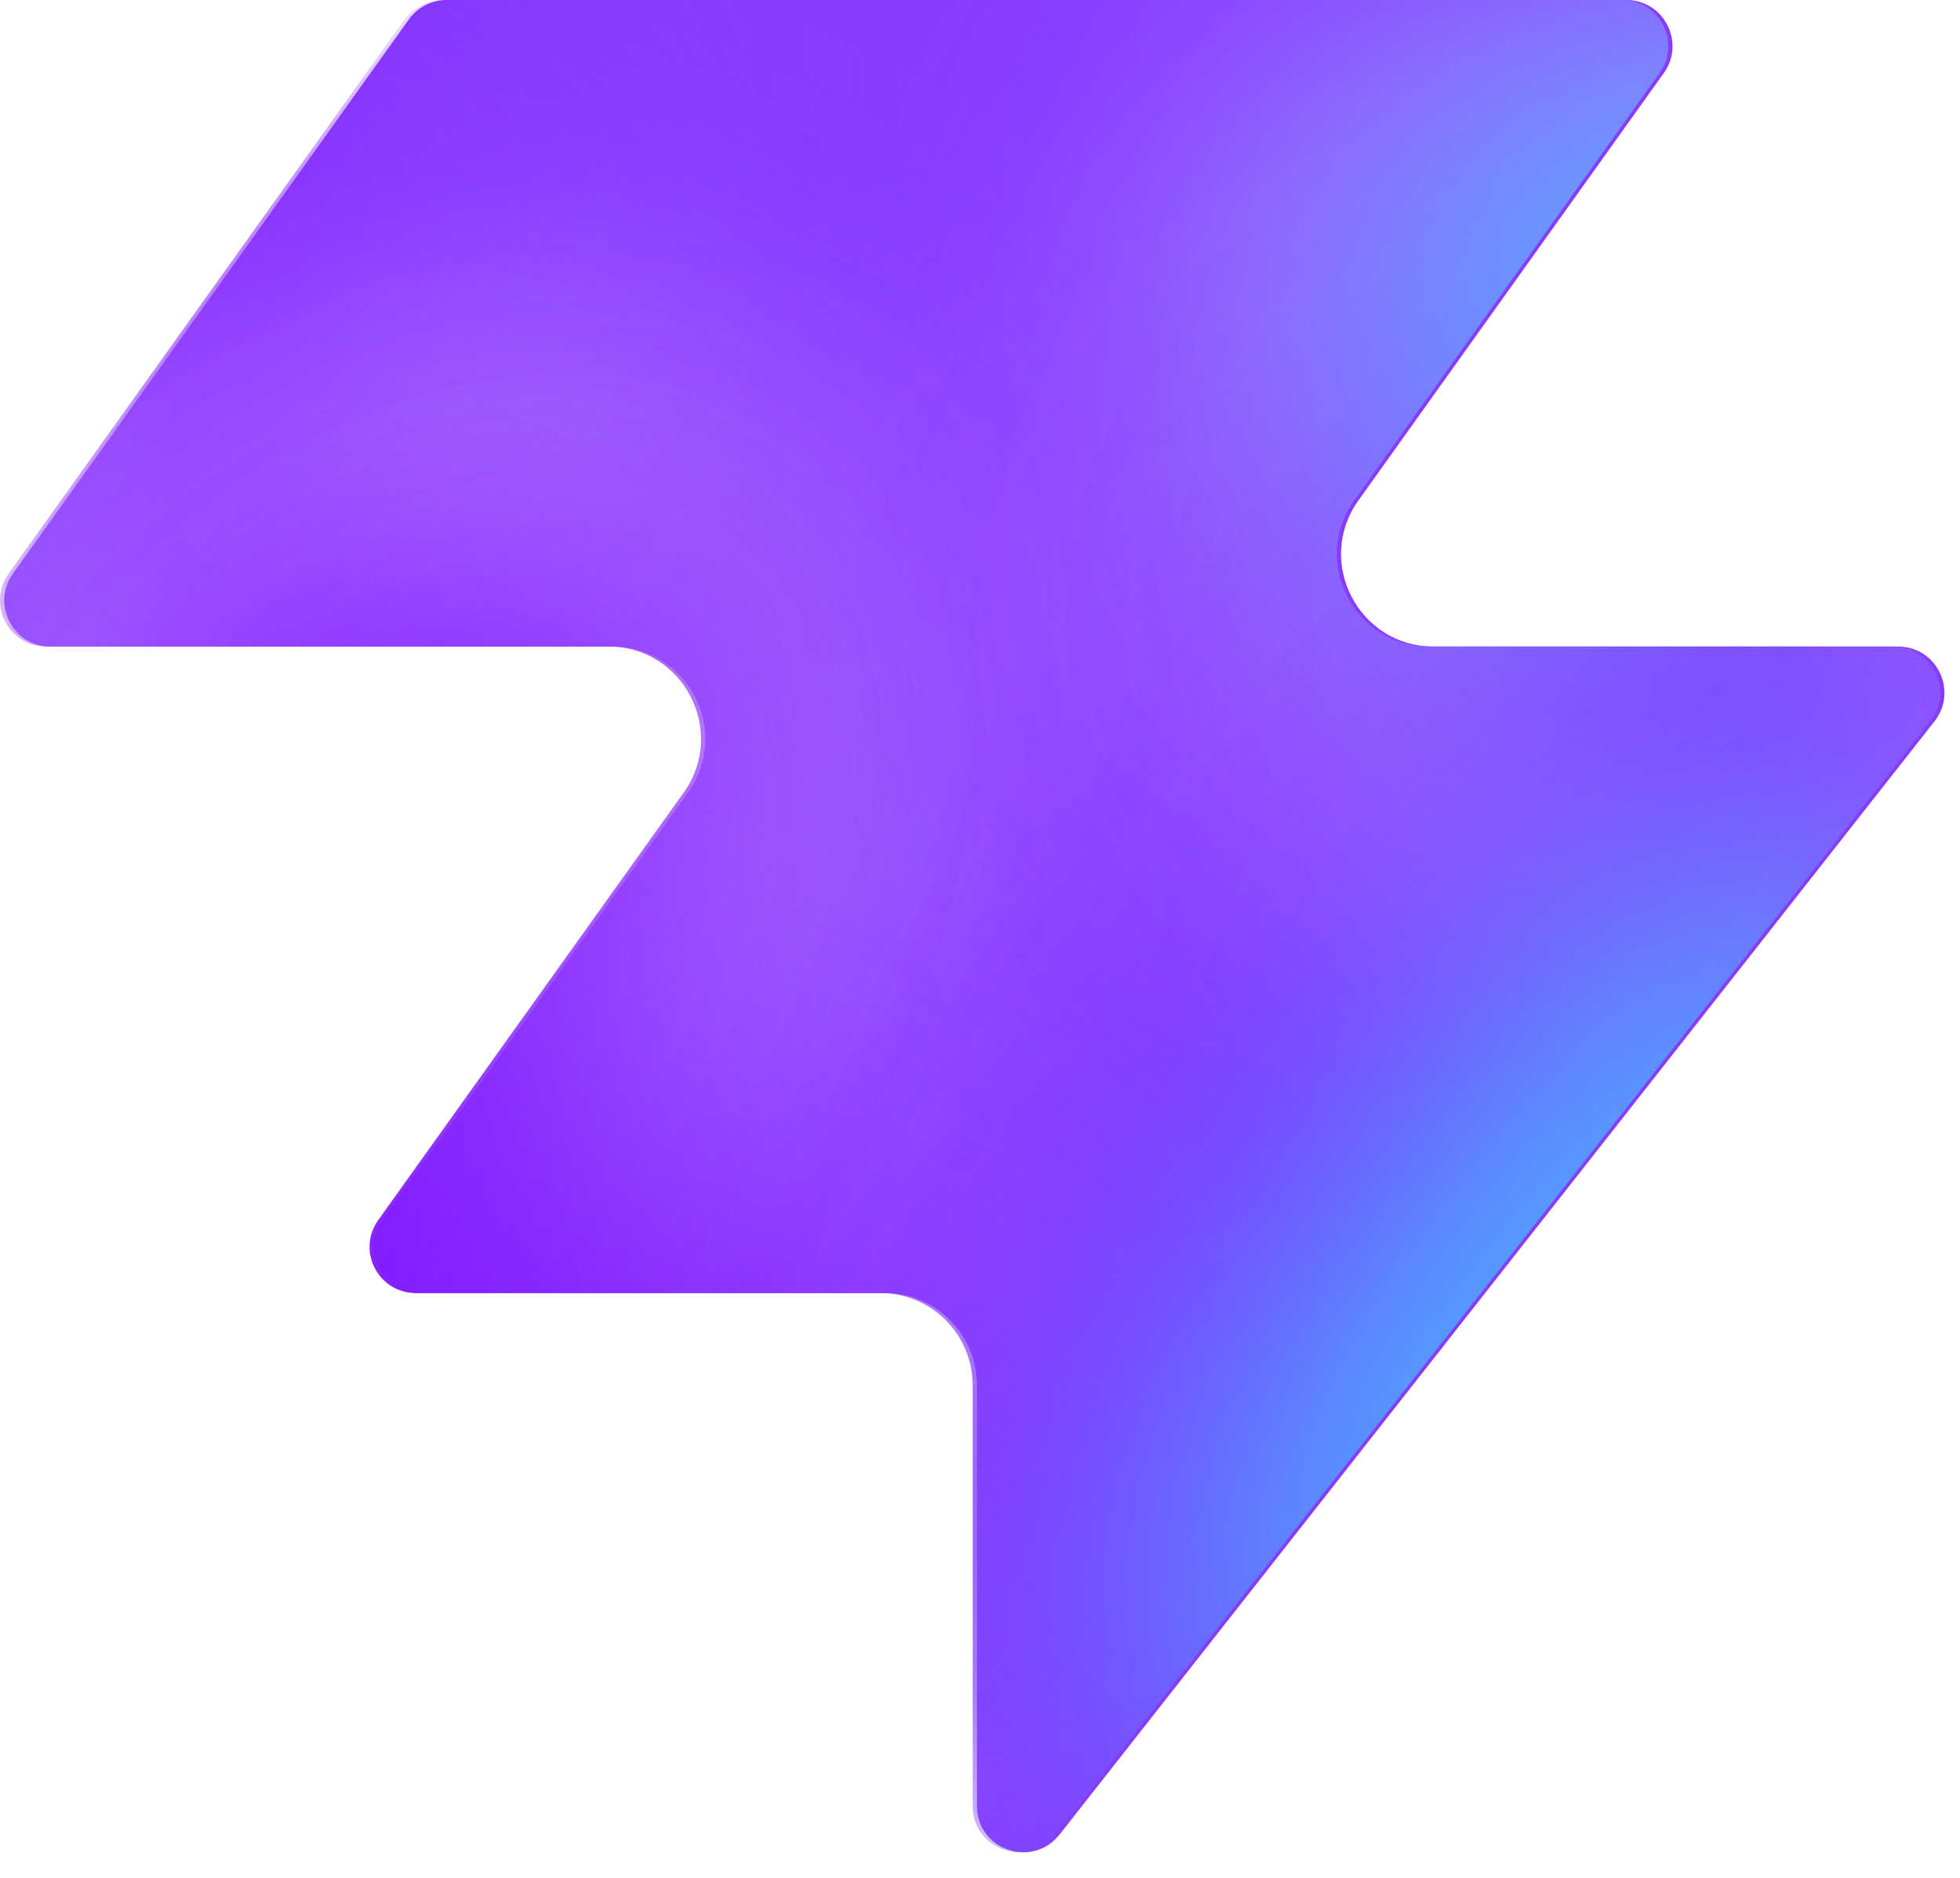
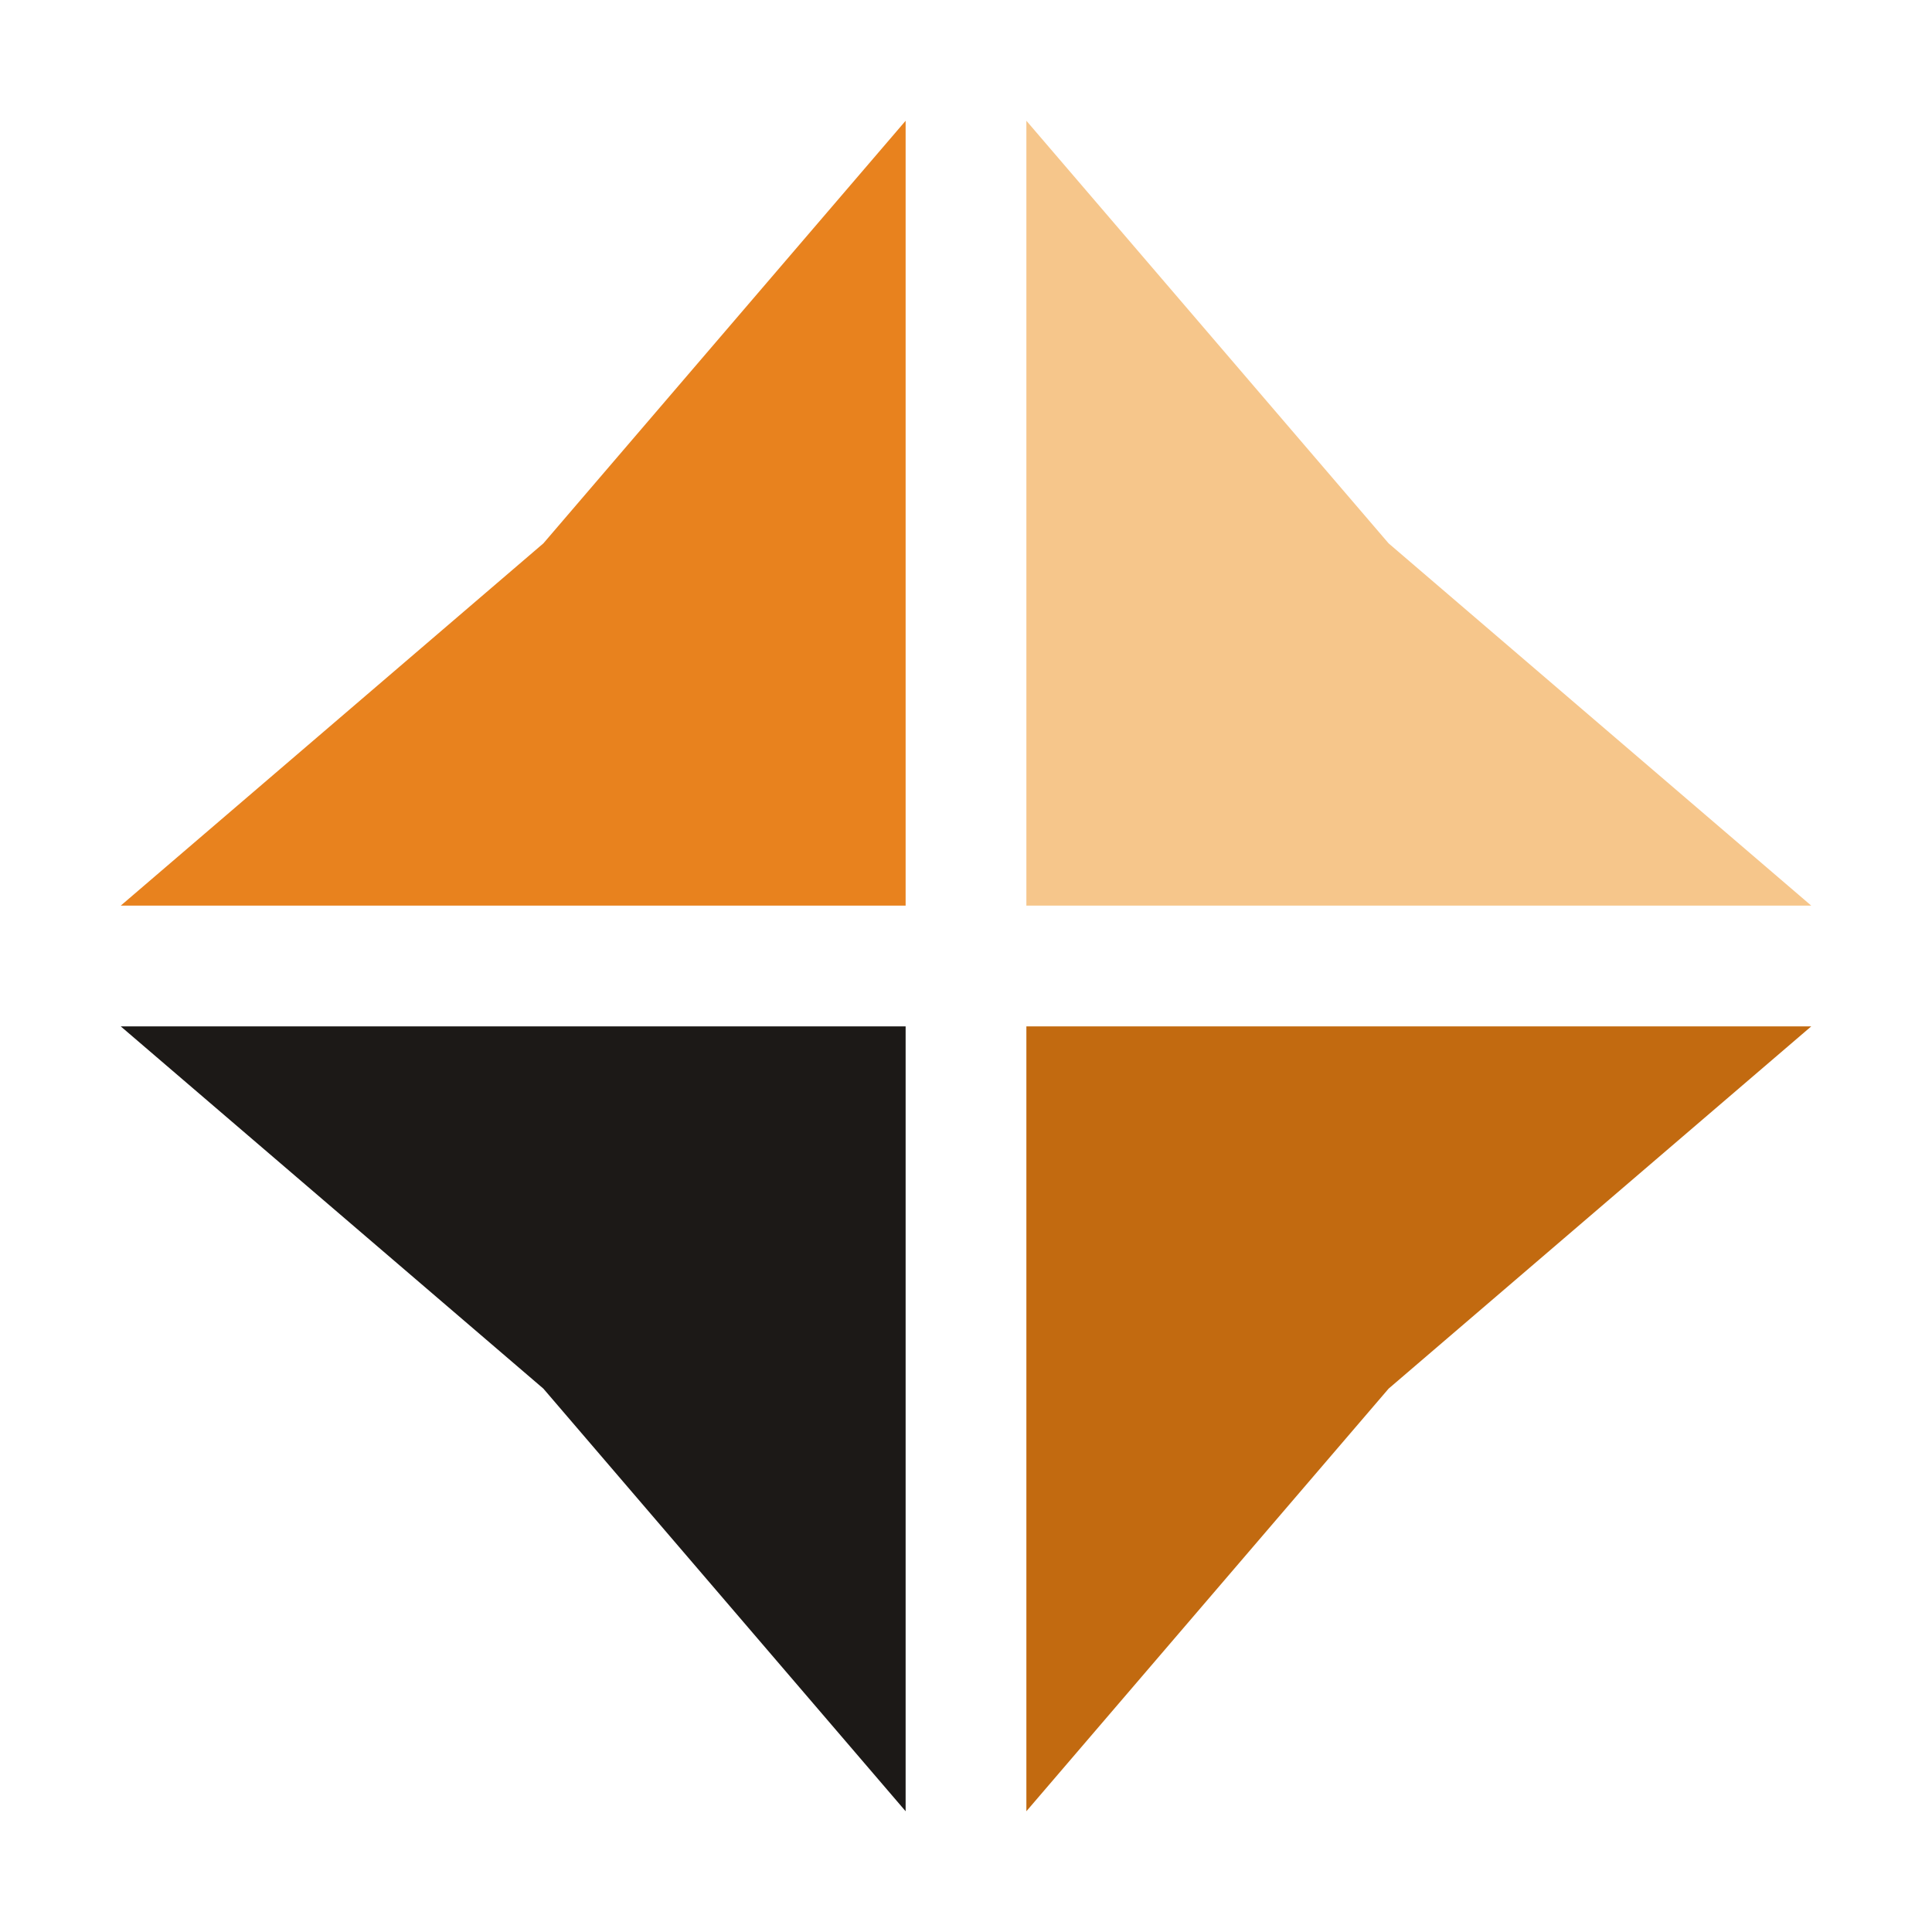
- <svg xmlns="http://www.w3.org/2000/svg" width="48" height="46" fill="none" viewBox="0 0 48 46">
-   <path fill="#863bff" d="M25.946 44.938c-.664.845-2.021.375-2.021-.698V33.937a2.26 2.26 0 0 0-2.262-2.262H10.287c-.92 0-1.456-1.04-.92-1.788l7.48-10.471c1.07-1.497 0-3.578-1.842-3.578H1.237c-.92 0-1.456-1.04-.92-1.788L10.013.474c.214-.297.556-.474.92-.474h28.894c.92 0 1.456 1.04.92 1.788l-7.48 10.471c-1.07 1.498 0 3.579 1.842 3.579h11.377c.943 0 1.473 1.088.89 1.83L25.947 44.94z" style="fill:#863bff;fill:color(display-p3 .525 .23 1);fill-opacity:1" />
-   <mask id="a" width="48" height="46" x="0" y="0" maskUnits="userSpaceOnUse" style="mask-type:alpha">
-     <path fill="#000" d="M25.842 44.938c-.664.844-2.021.375-2.021-.698V33.937a2.26 2.26 0 0 0-2.262-2.262H10.183c-.92 0-1.456-1.04-.92-1.788l7.48-10.471c1.07-1.498 0-3.579-1.842-3.579H1.133c-.92 0-1.456-1.04-.92-1.787L9.91.473c.214-.297.556-.474.92-.474h28.894c.92 0 1.456 1.04.92 1.788l-7.48 10.471c-1.07 1.498 0 3.578 1.842 3.578h11.377c.943 0 1.473 1.088.89 1.832L25.843 44.94z" style="fill:#000;fill-opacity:1" />
-   </mask>
-   <g mask="url(#a)">
-     <g filter="url(#b)">
-       <ellipse cx="5.508" cy="14.704" fill="#ede6ff" rx="5.508" ry="14.704" style="fill:#ede6ff;fill:color(display-p3 .927 .903 1);fill-opacity:1" transform="matrix(.00324 1 1 -.00324 -4.47 31.516)" />
-     </g>
-     <g filter="url(#c)">
-       <ellipse cx="10.399" cy="29.851" fill="#ede6ff" rx="10.399" ry="29.851" style="fill:#ede6ff;fill:color(display-p3 .927 .903 1);fill-opacity:1" transform="matrix(.00324 1 1 -.00324 -39.328 7.883)" />
-     </g>
-     <g filter="url(#d)">
-       <ellipse cx="5.508" cy="30.487" fill="#7e14ff" rx="5.508" ry="30.487" style="fill:#7e14ff;fill:color(display-p3 .492 .077 1);fill-opacity:1" transform="rotate(89.814 -25.913 -14.639)scale(1 -1)" />
-     </g>
-     <g filter="url(#e)">
-       <ellipse cx="5.508" cy="30.599" fill="#7e14ff" rx="5.508" ry="30.599" style="fill:#7e14ff;fill:color(display-p3 .492 .077 1);fill-opacity:1" transform="rotate(89.814 -32.644 -3.334)scale(1 -1)" />
-     </g>
-     <g filter="url(#f)">
-       <ellipse cx="5.508" cy="30.599" fill="#7e14ff" rx="5.508" ry="30.599" style="fill:#7e14ff;fill:color(display-p3 .492 .077 1);fill-opacity:1" transform="matrix(.00324 1 1 -.00324 -34.34 30.47)" />
-     </g>
-     <g filter="url(#g)">
-       <ellipse cx="14.072" cy="22.078" fill="#ede6ff" rx="14.072" ry="22.078" style="fill:#ede6ff;fill:color(display-p3 .927 .903 1);fill-opacity:1" transform="rotate(93.35 24.506 48.493)scale(-1 1)" />
-     </g>
-     <g filter="url(#h)">
-       <ellipse cx="3.47" cy="21.501" fill="#7e14ff" rx="3.47" ry="21.501" style="fill:#7e14ff;fill:color(display-p3 .492 .077 1);fill-opacity:1" transform="rotate(89.009 28.708 47.59)scale(-1 1)" />
-     </g>
-     <g filter="url(#i)">
-       <ellipse cx="3.47" cy="21.501" fill="#7e14ff" rx="3.47" ry="21.501" style="fill:#7e14ff;fill:color(display-p3 .492 .077 1);fill-opacity:1" transform="rotate(89.009 28.708 47.59)scale(-1 1)" />
-     </g>
-     <g filter="url(#j)">
-       <ellipse cx=".387" cy="8.972" fill="#7e14ff" rx="4.407" ry="29.108" style="fill:#7e14ff;fill:color(display-p3 .492 .077 1);fill-opacity:1" transform="rotate(39.51 .387 8.972)" />
-     </g>
-     <g filter="url(#k)">
-       <ellipse cx="47.523" cy="-6.092" fill="#7e14ff" rx="4.407" ry="29.108" style="fill:#7e14ff;fill:color(display-p3 .492 .077 1);fill-opacity:1" transform="rotate(37.892 47.523 -6.092)" />
-     </g>
-     <g filter="url(#l)">
-       <ellipse cx="41.412" cy="6.333" fill="#47bfff" rx="5.971" ry="9.665" style="fill:#47bfff;fill:color(display-p3 .28 .748 1);fill-opacity:1" transform="rotate(37.892 41.412 6.333)" />
-     </g>
-     <g filter="url(#m)">
-       <ellipse cx="-1.879" cy="38.332" fill="#7e14ff" rx="4.407" ry="29.108" style="fill:#7e14ff;fill:color(display-p3 .492 .077 1);fill-opacity:1" transform="rotate(37.892 -1.88 38.332)" />
-     </g>
-     <g filter="url(#n)">
-       <ellipse cx="-1.879" cy="38.332" fill="#7e14ff" rx="4.407" ry="29.108" style="fill:#7e14ff;fill:color(display-p3 .492 .077 1);fill-opacity:1" transform="rotate(37.892 -1.88 38.332)" />
-     </g>
-     <g filter="url(#o)">
-       <ellipse cx="35.651" cy="29.907" fill="#7e14ff" rx="4.407" ry="29.108" style="fill:#7e14ff;fill:color(display-p3 .492 .077 1);fill-opacity:1" transform="rotate(37.892 35.651 29.907)" />
-     </g>
-     <g filter="url(#p)">
-       <ellipse cx="38.418" cy="32.4" fill="#47bfff" rx="5.971" ry="15.297" style="fill:#47bfff;fill:color(display-p3 .28 .748 1);fill-opacity:1" transform="rotate(37.892 38.418 32.4)" />
-     </g>
-   </g>
-   <defs>
-     <filter id="b" width="60.045" height="41.654" x="-19.77" y="16.149" color-interpolation-filters="sRGB" filterUnits="userSpaceOnUse">
-       <feFlood flood-opacity="0" result="BackgroundImageFix" />
-       <feBlend in="SourceGraphic" in2="BackgroundImageFix" result="shape" />
-       <feGaussianBlur result="effect1_foregroundBlur_2002_17158" stdDeviation="7.659" />
-     </filter>
-     <filter id="c" width="90.34" height="51.437" x="-54.613" y="-7.533" color-interpolation-filters="sRGB" filterUnits="userSpaceOnUse">
-       <feFlood flood-opacity="0" result="BackgroundImageFix" />
-       <feBlend in="SourceGraphic" in2="BackgroundImageFix" result="shape" />
-       <feGaussianBlur result="effect1_foregroundBlur_2002_17158" stdDeviation="7.659" />
-     </filter>
-     <filter id="d" width="79.355" height="29.4" x="-49.64" y="2.03" color-interpolation-filters="sRGB" filterUnits="userSpaceOnUse">
-       <feFlood flood-opacity="0" result="BackgroundImageFix" />
-       <feBlend in="SourceGraphic" in2="BackgroundImageFix" result="shape" />
-       <feGaussianBlur result="effect1_foregroundBlur_2002_17158" stdDeviation="4.596" />
-     </filter>
-     <filter id="e" width="79.579" height="29.4" x="-45.045" y="20.029" color-interpolation-filters="sRGB" filterUnits="userSpaceOnUse">
-       <feFlood flood-opacity="0" result="BackgroundImageFix" />
-       <feBlend in="SourceGraphic" in2="BackgroundImageFix" result="shape" />
-       <feGaussianBlur result="effect1_foregroundBlur_2002_17158" stdDeviation="4.596" />
-     </filter>
-     <filter id="f" width="79.579" height="29.4" x="-43.513" y="21.178" color-interpolation-filters="sRGB" filterUnits="userSpaceOnUse">
-       <feFlood flood-opacity="0" result="BackgroundImageFix" />
-       <feBlend in="SourceGraphic" in2="BackgroundImageFix" result="shape" />
-       <feGaussianBlur result="effect1_foregroundBlur_2002_17158" stdDeviation="4.596" />
-     </filter>
-     <filter id="g" width="74.749" height="58.852" x="15.756" y="-17.901" color-interpolation-filters="sRGB" filterUnits="userSpaceOnUse">
-       <feFlood flood-opacity="0" result="BackgroundImageFix" />
-       <feBlend in="SourceGraphic" in2="BackgroundImageFix" result="shape" />
-       <feGaussianBlur result="effect1_foregroundBlur_2002_17158" stdDeviation="7.659" />
-     </filter>
-     <filter id="h" width="61.377" height="25.362" x="23.548" y="2.284" color-interpolation-filters="sRGB" filterUnits="userSpaceOnUse">
-       <feFlood flood-opacity="0" result="BackgroundImageFix" />
-       <feBlend in="SourceGraphic" in2="BackgroundImageFix" result="shape" />
-       <feGaussianBlur result="effect1_foregroundBlur_2002_17158" stdDeviation="4.596" />
-     </filter>
-     <filter id="i" width="61.377" height="25.362" x="23.548" y="2.284" color-interpolation-filters="sRGB" filterUnits="userSpaceOnUse">
-       <feFlood flood-opacity="0" result="BackgroundImageFix" />
-       <feBlend in="SourceGraphic" in2="BackgroundImageFix" result="shape" />
-       <feGaussianBlur result="effect1_foregroundBlur_2002_17158" stdDeviation="4.596" />
-     </filter>
-     <filter id="j" width="56.045" height="63.649" x="-27.636" y="-22.853" color-interpolation-filters="sRGB" filterUnits="userSpaceOnUse">
-       <feFlood flood-opacity="0" result="BackgroundImageFix" />
-       <feBlend in="SourceGraphic" in2="BackgroundImageFix" result="shape" />
-       <feGaussianBlur result="effect1_foregroundBlur_2002_17158" stdDeviation="4.596" />
-     </filter>
-     <filter id="k" width="54.814" height="64.646" x="20.116" y="-38.415" color-interpolation-filters="sRGB" filterUnits="userSpaceOnUse">
-       <feFlood flood-opacity="0" result="BackgroundImageFix" />
-       <feBlend in="SourceGraphic" in2="BackgroundImageFix" result="shape" />
-       <feGaussianBlur result="effect1_foregroundBlur_2002_17158" stdDeviation="4.596" />
-     </filter>
-     <filter id="l" width="33.541" height="35.313" x="24.641" y="-11.323" color-interpolation-filters="sRGB" filterUnits="userSpaceOnUse">
-       <feFlood flood-opacity="0" result="BackgroundImageFix" />
-       <feBlend in="SourceGraphic" in2="BackgroundImageFix" result="shape" />
-       <feGaussianBlur result="effect1_foregroundBlur_2002_17158" stdDeviation="4.596" />
-     </filter>
-     <filter id="m" width="54.814" height="64.646" x="-29.286" y="6.009" color-interpolation-filters="sRGB" filterUnits="userSpaceOnUse">
-       <feFlood flood-opacity="0" result="BackgroundImageFix" />
-       <feBlend in="SourceGraphic" in2="BackgroundImageFix" result="shape" />
-       <feGaussianBlur result="effect1_foregroundBlur_2002_17158" stdDeviation="4.596" />
-     </filter>
-     <filter id="n" width="54.814" height="64.646" x="-29.286" y="6.009" color-interpolation-filters="sRGB" filterUnits="userSpaceOnUse">
-       <feFlood flood-opacity="0" result="BackgroundImageFix" />
-       <feBlend in="SourceGraphic" in2="BackgroundImageFix" result="shape" />
-       <feGaussianBlur result="effect1_foregroundBlur_2002_17158" stdDeviation="4.596" />
-     </filter>
-     <filter id="o" width="54.814" height="64.646" x="8.244" y="-2.416" color-interpolation-filters="sRGB" filterUnits="userSpaceOnUse">
-       <feFlood flood-opacity="0" result="BackgroundImageFix" />
-       <feBlend in="SourceGraphic" in2="BackgroundImageFix" result="shape" />
-       <feGaussianBlur result="effect1_foregroundBlur_2002_17158" stdDeviation="4.596" />
-     </filter>
-     <filter id="p" width="39.409" height="43.623" x="18.713" y="10.588" color-interpolation-filters="sRGB" filterUnits="userSpaceOnUse">
-       <feFlood flood-opacity="0" result="BackgroundImageFix" />
-       <feBlend in="SourceGraphic" in2="BackgroundImageFix" result="shape" />
-       <feGaussianBlur result="effect1_foregroundBlur_2002_17158" stdDeviation="4.596" />
-     </filter>
-   </defs>
+ <svg xmlns="http://www.w3.org/2000/svg" viewBox="0 0 32 32" fill="none" width="100%" height="100%">
+   <polygon points="15,2 15,15 2,15 9,9" fill="#E8821E" />
+   <polygon points="17,2 23,9 30,15 17,15" fill="#F6C68B" />
+   <polygon points="30,17 23,23 17,30 17,17" fill="#C26A10" />
+   <polygon points="15,17 15,30 9,23 2,17" fill="#1C1917" />
</svg>
